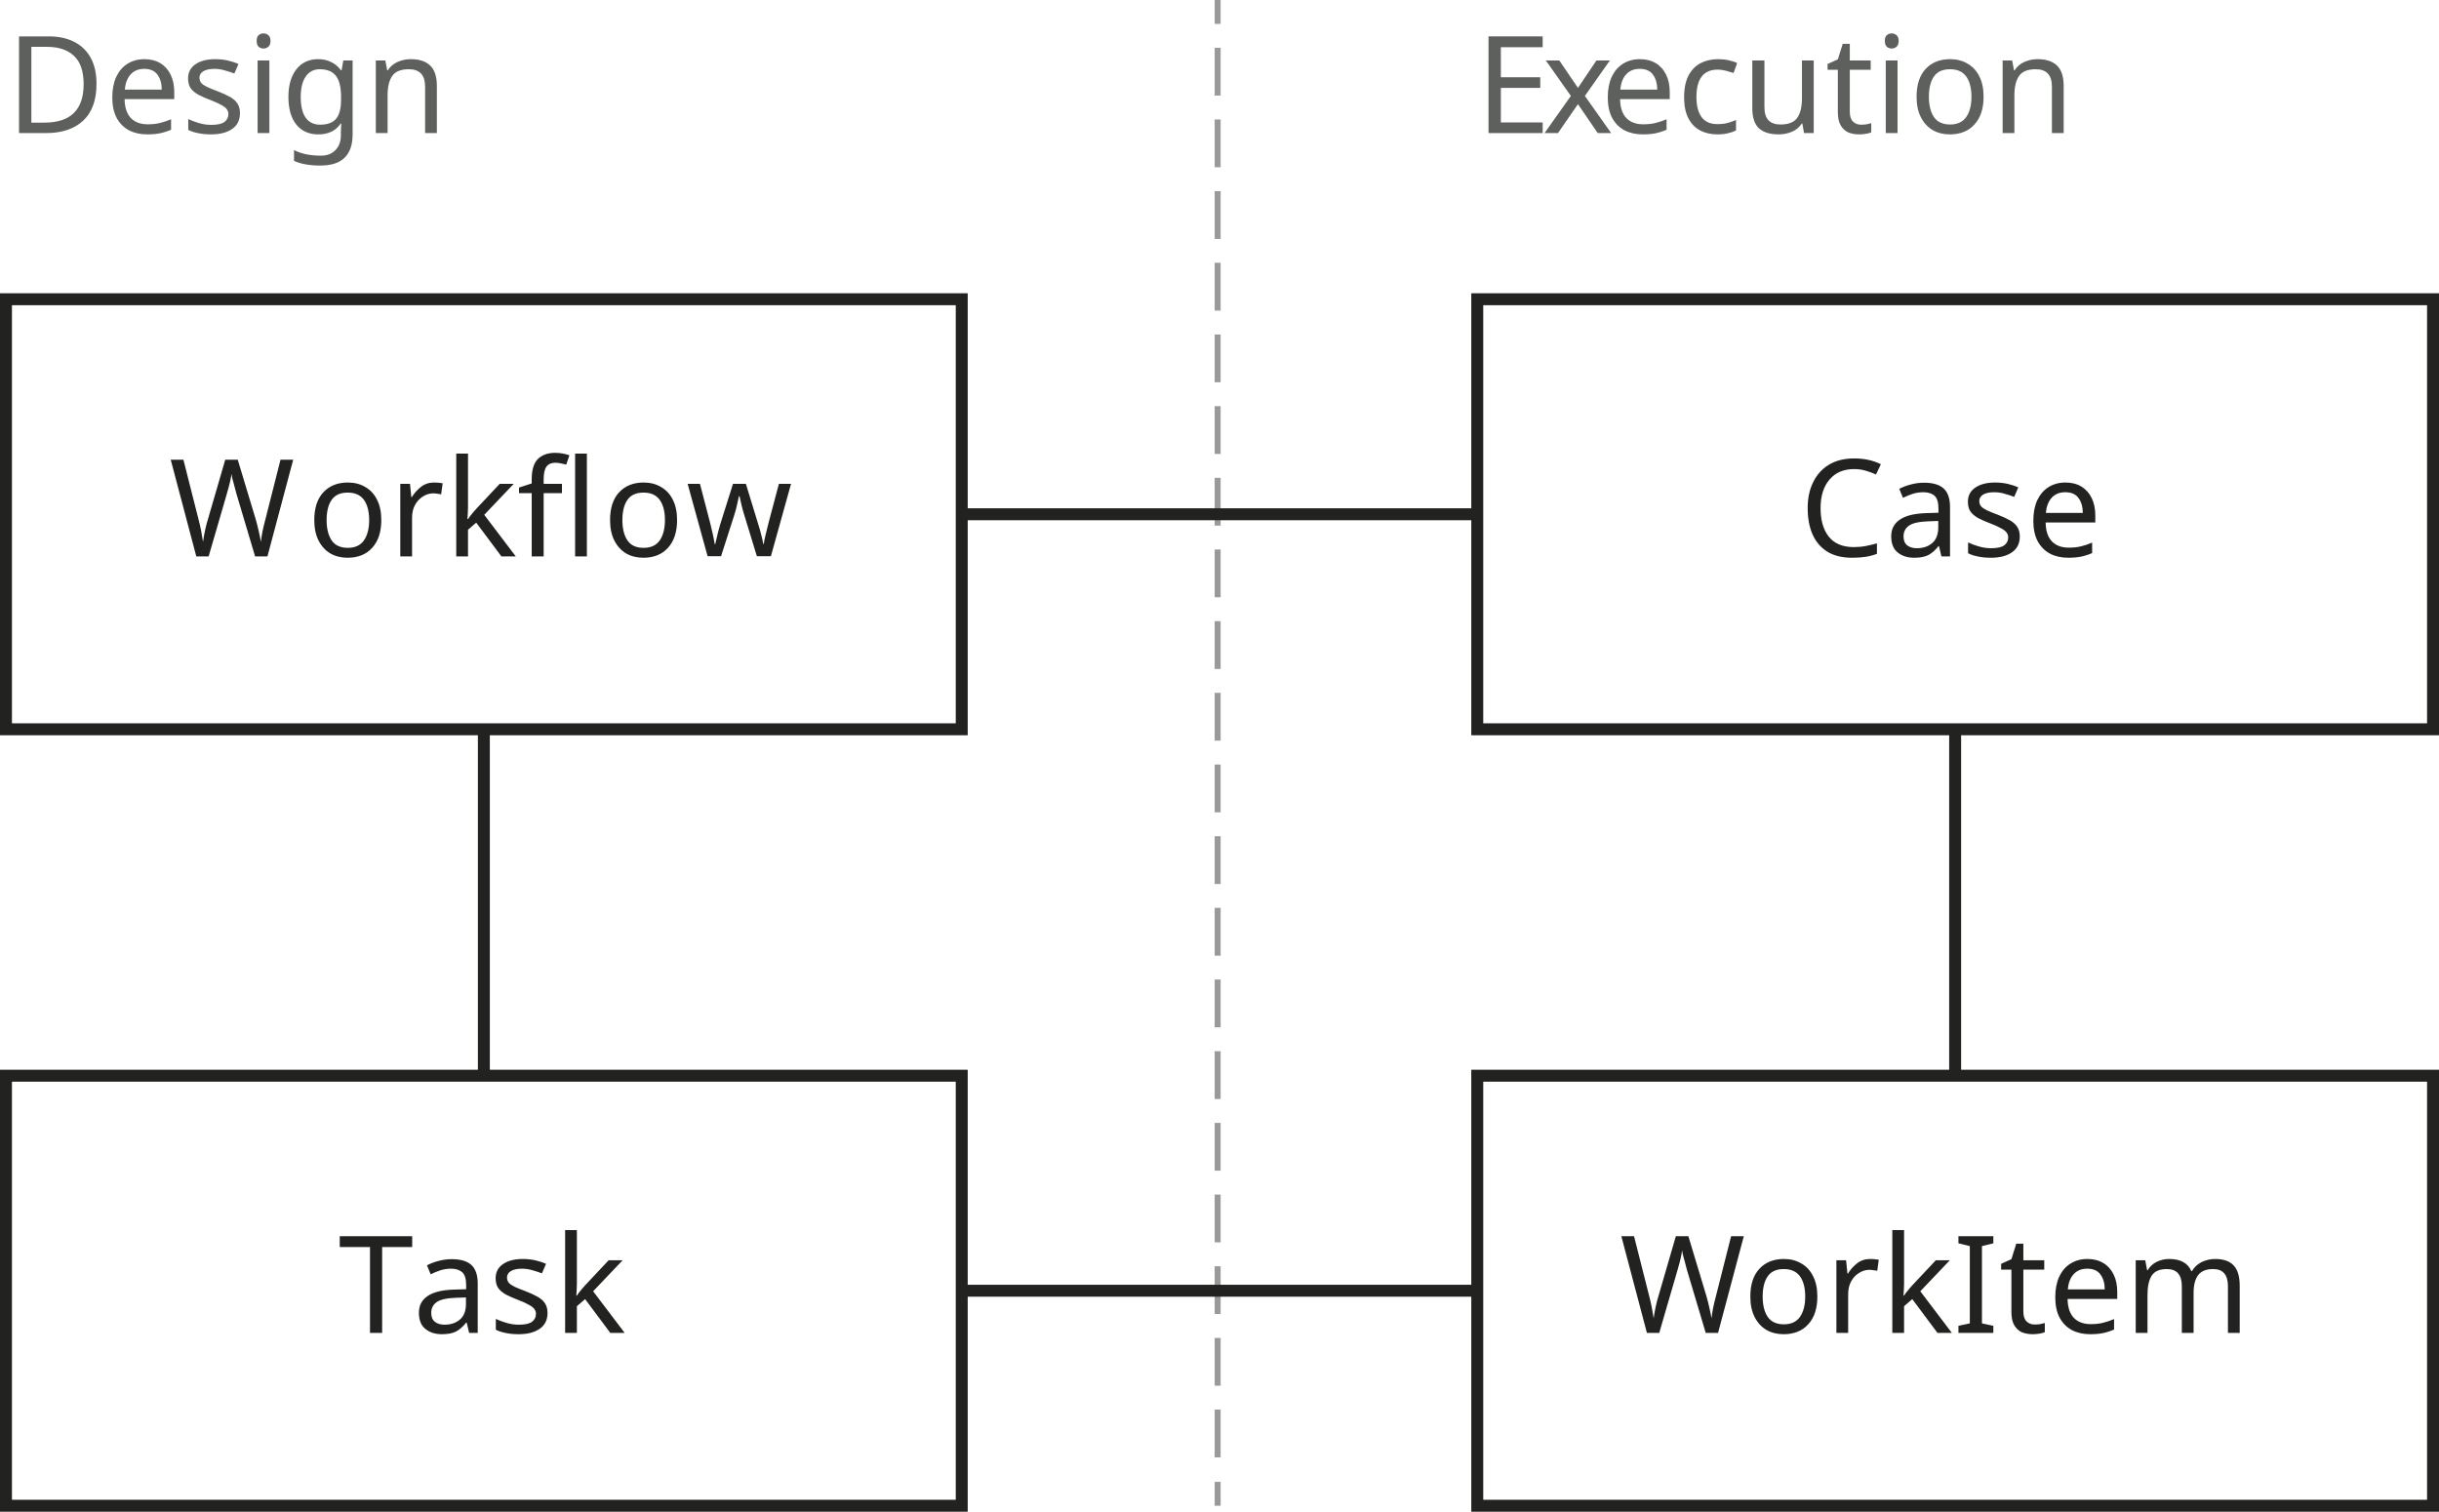
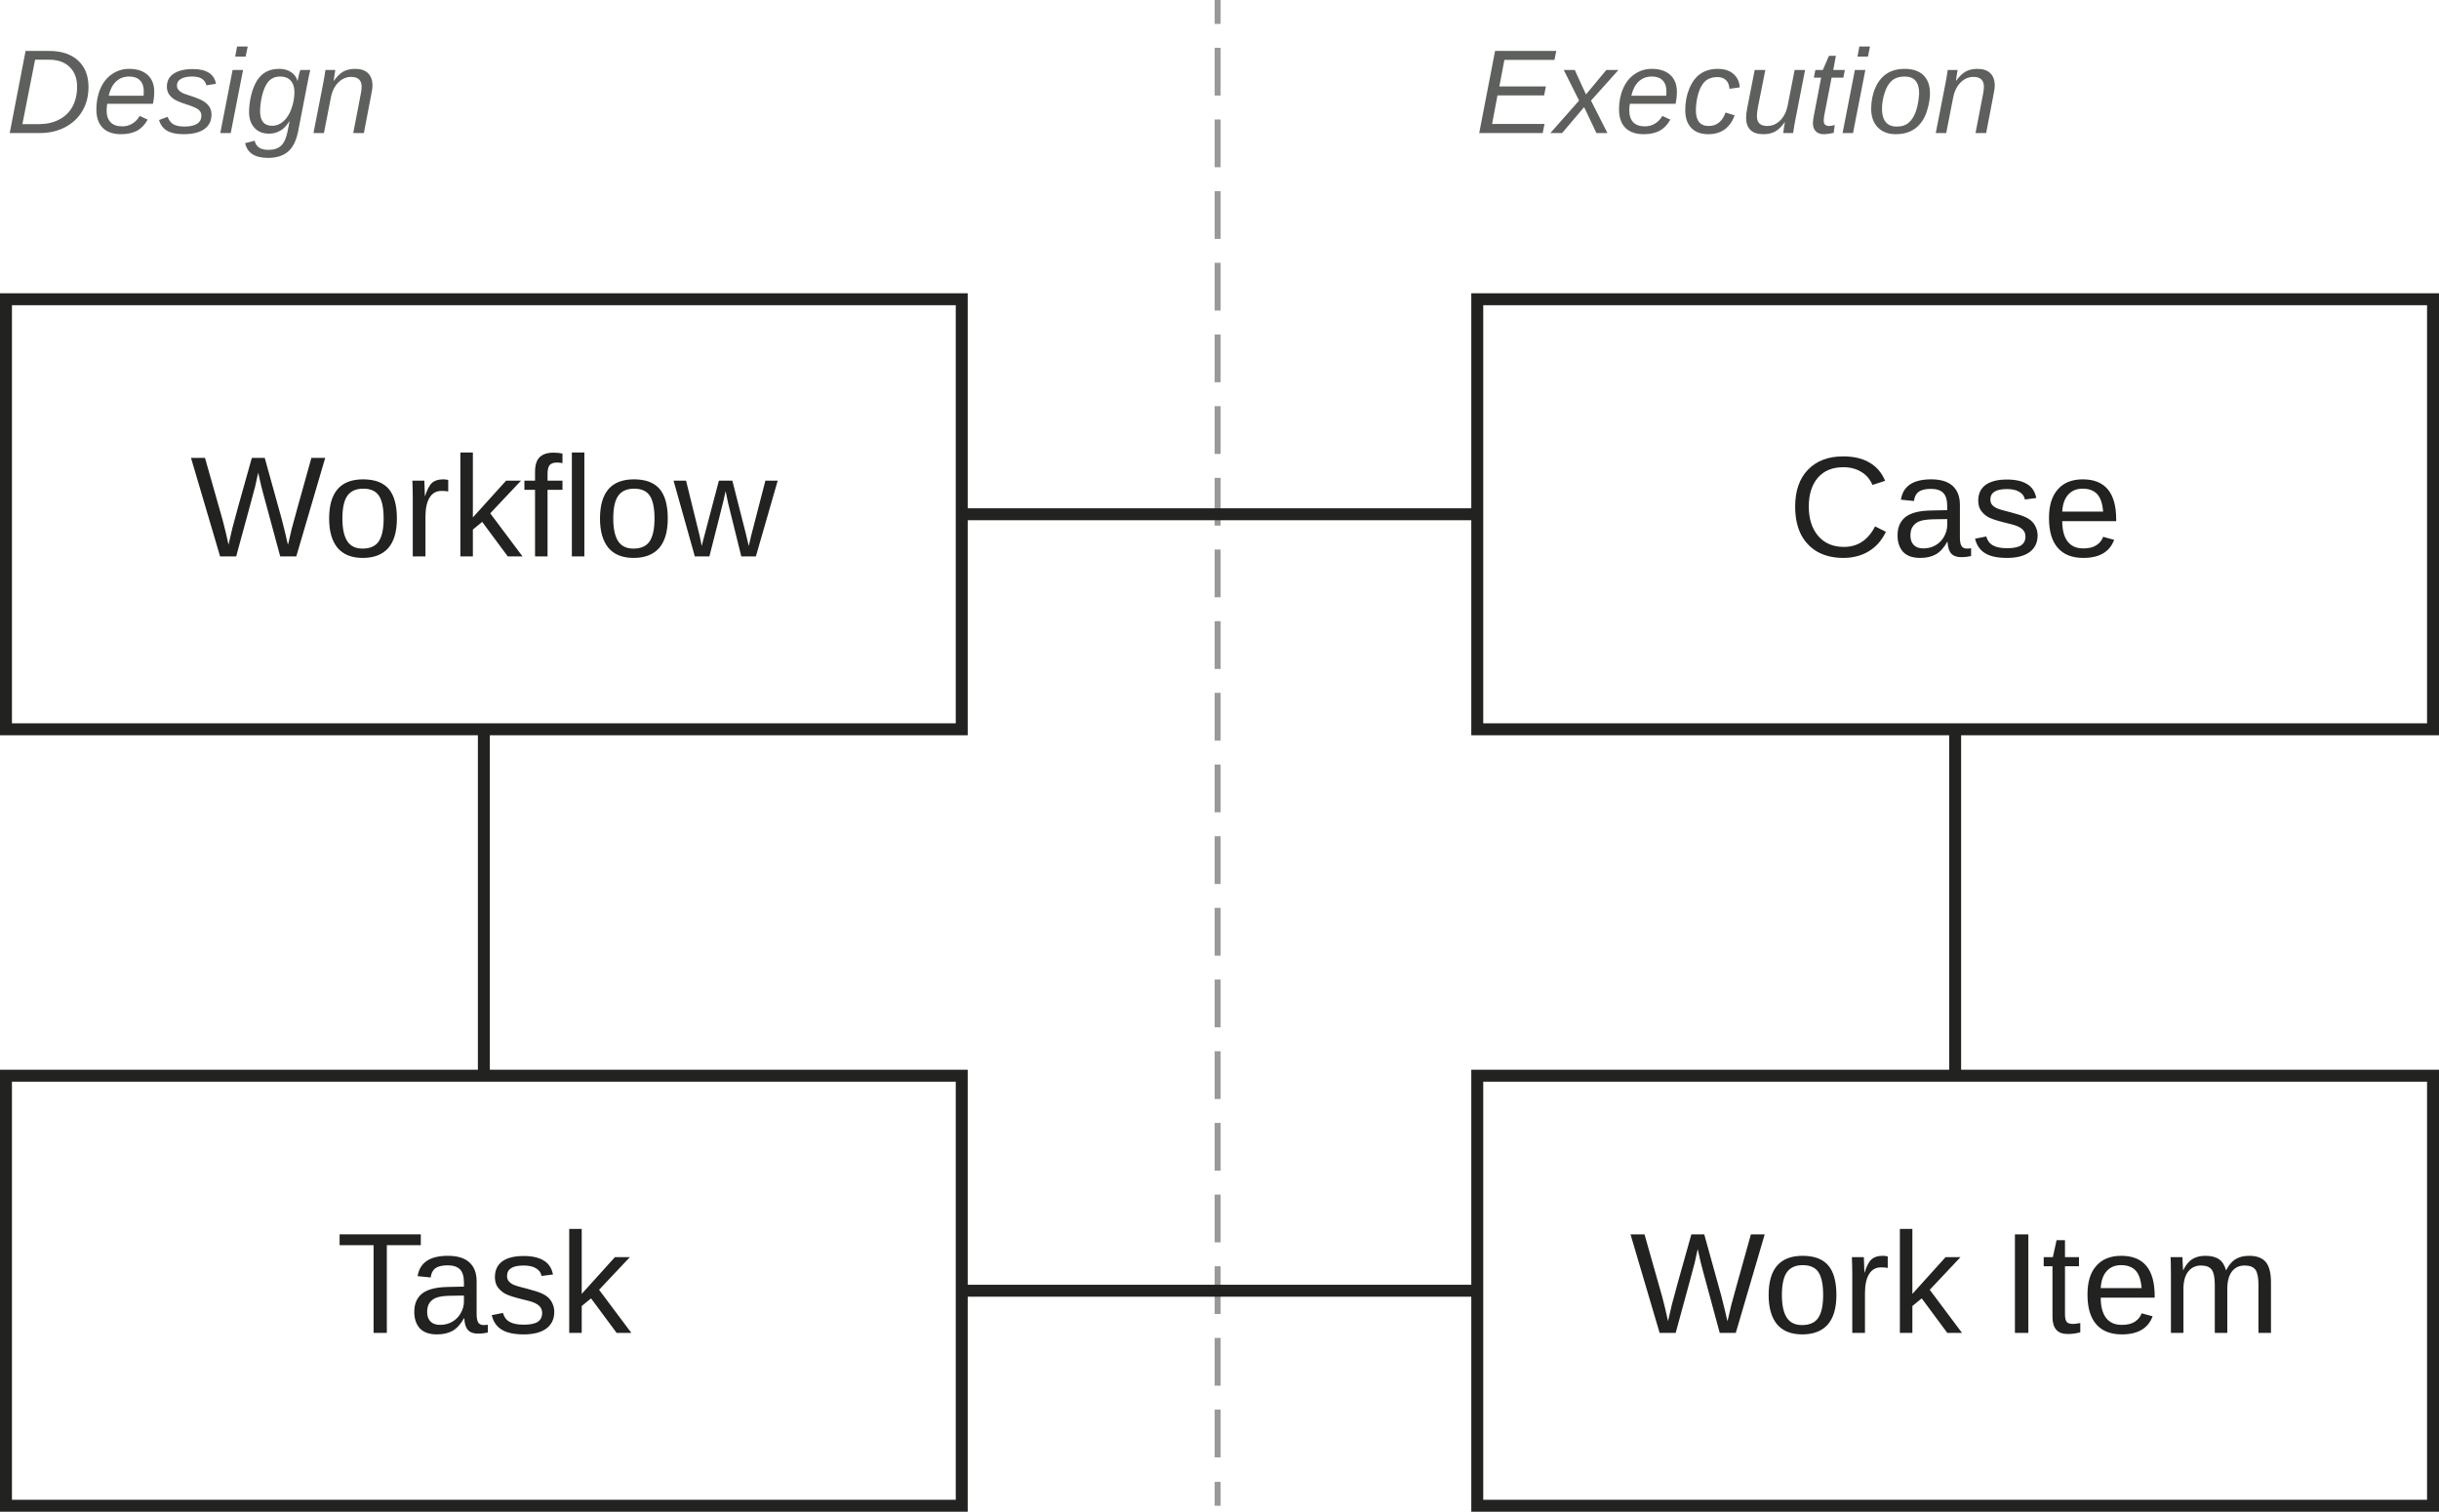
- <svg xmlns="http://www.w3.org/2000/svg" id="Ebene_1" data-name="Ebene 1" viewBox="0 0 204.15 126.55" version="1.1">
-   <defs id="defs381">
-     <style id="style379">.cls-1,.cls-4{fill:#222221;}.cls-2,.cls-3,.cls-7{fill:none;stroke-miterlimit:10;}.cls-2,.cls-3{stroke:#979a97;stroke-width:0.5px;}.cls-3{stroke-dasharray:4 2;}.cls-4{font-size:12px;font-family:Oxygen-Regular, Oxygen;}.cls-5{letter-spacing:-0.02em;}.cls-6{letter-spacing:0em;}.cls-7{stroke:#222221;}.cls-8{letter-spacing:-0.02em;}.cls-9{letter-spacing:-0.01em;}.cls-10{font-size:10px;fill:#5e605d;font-family:sans-serif;}.cls-11{letter-spacing:-0.01em;}</style>
+ <svg xmlns="http://www.w3.org/2000/svg" id="Ebene_1" data-name="Ebene 1" height="200px" viewBox="0 0 204.15 126.55">
+   <defs>
+     <style>
+       .cls-1, .cls-4 {
+         fill: #222221;
+       }
+ 
+       .cls-2, .cls-3, .cls-6 {
+         fill: none;
+         stroke-miterlimit: 10;
+       }
+ 
+       .cls-2, .cls-3 {
+         stroke: #979a97;
+         stroke-width: 0.5px;
+       }
+ 
+       .cls-3 {
+         stroke-dasharray: 4 2;
+       }
+ 
+       .cls-4 {
+         font-size: 12px;
+         font-family: ArialMT, Arial;
+       }
+ 
+       .cls-5 {
+         letter-spacing: -0.02em;
+       }
+ 
+       .cls-6 {
+         stroke: #222221;
+       }
+ 
+       .cls-7 {
+         letter-spacing: -0.11em;
+       }
+ 
+       .cls-8 {
+         font-size: 10px;
+         fill: #5e605d;
+         font-family: Arial-ItalicMT, Arial;
+         font-style: italic;
+       }
+     </style>
  </defs>
-   <line class="cls-1" x1="101.92" x2="101.92" y2="126.05" id="line385" style="" />
-   <line class="cls-2" x1="101.92" x2="101.92" y2="2" id="line387" style="" />
-   <line class="cls-3" x1="101.92" y1="4" x2="101.92" y2="123.05" id="line389" style="" />
-   <line class="cls-2" x1="101.92" y1="124.05" x2="101.92" y2="126.05" id="line391" style="" />
-   <text class="cls-4" transform="translate(14.15 46.58)" id="text401" style="-inkscape-font-specification:'sans-serif, Normal';font-family:sans-serif;font-weight:normal;font-style:normal;font-stretch:normal;font-variant:normal;font-size:11.333px;text-anchor:start;text-align:start;writing-mode:lr;font-variant-ligatures:normal;font-variant-caps:normal;font-variant-numeric:normal;font-feature-settings:normal;">
-     <tspan class="cls-5" id="tspan393" style="-inkscape-font-specification:'sans-serif, Normal';font-family:sans-serif;font-weight:normal;font-style:normal;font-stretch:normal;font-variant:normal;font-size:11.333px;text-anchor:start;text-align:start;writing-mode:lr;font-variant-ligatures:normal;font-variant-caps:normal;font-variant-numeric:normal;font-feature-settings:normal;">W</tspan>
-     <tspan x="11.53" y="0" id="tspan395" style="-inkscape-font-specification:'sans-serif, Normal';font-family:sans-serif;font-weight:normal;font-style:normal;font-stretch:normal;font-variant:normal;font-size:11.333px;text-anchor:start;text-align:start;writing-mode:lr;font-variant-ligatures:normal;font-variant-caps:normal;font-variant-numeric:normal;font-feature-settings:normal;">orkfl</tspan>
-     <tspan class="cls-6" x="36.29" y="0" id="tspan397" style="-inkscape-font-specification:'sans-serif, Normal';font-family:sans-serif;font-weight:normal;font-style:normal;font-stretch:normal;font-variant:normal;font-size:11.333px;text-anchor:start;text-align:start;writing-mode:lr;font-variant-ligatures:normal;font-variant-caps:normal;font-variant-numeric:normal;font-feature-settings:normal;">o</tspan>
-     <tspan x="43.28" y="0" id="tspan399" style="-inkscape-font-specification:'sans-serif, Normal';font-family:sans-serif;font-weight:normal;font-style:normal;font-stretch:normal;font-variant:normal;font-size:11.333px;text-anchor:start;text-align:start;writing-mode:lr;font-variant-ligatures:normal;font-variant-caps:normal;font-variant-numeric:normal;font-feature-settings:normal;">w</tspan>
-   </text>
-   <rect class="cls-7" x="0.5" y="25.05" width="80" height="36" id="rect403" style="" />
-   <text class="cls-4" transform="translate(150.62 46.58)" id="text405" style="-inkscape-font-specification:'sans-serif, Normal';font-family:sans-serif;font-weight:normal;font-style:normal;font-stretch:normal;font-variant:normal;font-size:11.333px;text-anchor:start;text-align:start;writing-mode:lr;font-variant-ligatures:normal;font-variant-caps:normal;font-variant-numeric:normal;font-feature-settings:normal;">Case</text>
-   <rect class="cls-7" x="123.65" y="25.05" width="80" height="36" id="rect407" style="" />
-   <text class="cls-4" transform="translate(28.33 111.58)" id="text413" style="-inkscape-font-specification:'sans-serif, Normal';font-family:sans-serif;font-weight:normal;font-style:normal;font-stretch:normal;font-variant:normal;font-size:11.333px;text-anchor:start;text-align:start;writing-mode:lr;font-variant-ligatures:normal;font-variant-caps:normal;font-variant-numeric:normal;font-feature-settings:normal;">
-     <tspan class="cls-8" id="tspan409" style="-inkscape-font-specification:'sans-serif, Normal';font-family:sans-serif;font-weight:normal;font-style:normal;font-stretch:normal;font-variant:normal;font-size:11.333px;text-anchor:start;text-align:start;writing-mode:lr;font-variant-ligatures:normal;font-variant-caps:normal;font-variant-numeric:normal;font-feature-settings:normal;">T</tspan>
-     <tspan x="6.22" y="0" id="tspan411" style="-inkscape-font-specification:'sans-serif, Normal';font-family:sans-serif;font-weight:normal;font-style:normal;font-stretch:normal;font-variant:normal;font-size:11.333px;text-anchor:start;text-align:start;writing-mode:lr;font-variant-ligatures:normal;font-variant-caps:normal;font-variant-numeric:normal;font-feature-settings:normal;">ask</tspan>
-   </text>
-   <rect class="cls-7" x="0.5" y="90.05" width="80" height="36" id="rect415" style="" />
-   <text class="cls-4" transform="translate(135.57,111.58)" id="text425" style="font-size:11.333px;font-family:sans-serif;fill:#222221;-inkscape-font-specification:'sans-serif, Normal';font-weight:normal;font-style:normal;font-stretch:normal;font-variant:normal;text-anchor:start;text-align:start;writing-mode:lr;font-variant-ligatures:normal;font-variant-caps:normal;font-variant-numeric:normal;font-feature-settings:normal;">WorkItem</text>
-   <rect class="cls-7" x="123.65" y="90.05" width="80" height="36" id="rect427" style="" />
-   <line class="cls-7" x1="40.5" y1="61.05" x2="40.5" y2="90.05" id="line429" style="" />
-   <line class="cls-7" x1="163.65" y1="61.05" x2="163.65" y2="90.05" id="line431" style="" />
-   <line class="cls-7" x1="80.5" y1="43.05" x2="123.65" y2="43.05" id="line433" style="" />
-   <line class="cls-7" x1="80.35" y1="108.05" x2="123.5" y2="108.05" id="line435" style="" />
-   <text class="cls-10" transform="translate(0.5 11.14)" id="text437" style="-inkscape-font-specification:'sans-serif, Normal';font-family:sans-serif;font-weight:normal;font-style:normal;font-stretch:normal;font-variant:normal;font-size:11.333px;text-anchor:start;text-align:start;writing-mode:lr;font-variant-ligatures:normal;font-variant-caps:normal;font-variant-numeric:normal;font-feature-settings:normal;">Design</text>
-   <text class="cls-10" transform="translate(123.5 11.14)" id="text443" style="-inkscape-font-specification:'sans-serif, Normal';font-family:sans-serif;font-weight:normal;font-style:normal;font-stretch:normal;font-variant:normal;font-size:11.333px;text-anchor:start;text-align:start;writing-mode:lr;font-variant-ligatures:normal;font-variant-caps:normal;font-variant-numeric:normal;font-feature-settings:normal;">E<tspan class="cls-11" x="5.58" y="0" id="tspan439" style="-inkscape-font-specification:'sans-serif, Normal';font-family:sans-serif;font-weight:normal;font-style:normal;font-stretch:normal;font-variant:normal;font-size:11.333px;text-anchor:start;text-align:start;writing-mode:lr;font-variant-ligatures:normal;font-variant-caps:normal;font-variant-numeric:normal;font-feature-settings:normal;">x</tspan>
-     <tspan x="10.45" y="0" id="tspan441" style="-inkscape-font-specification:'sans-serif, Normal';font-family:sans-serif;font-weight:normal;font-style:normal;font-stretch:normal;font-variant:normal;font-size:11.333px;text-anchor:start;text-align:start;writing-mode:lr;font-variant-ligatures:normal;font-variant-caps:normal;font-variant-numeric:normal;font-feature-settings:normal;">ecution</tspan>
-   </text>
+   <g>
+     <line class="cls-1" x1="101.92" x2="101.92" y2="126.05" />
+     <g>
+       <line class="cls-2" x1="101.92" x2="101.92" y2="2" />
+       <line class="cls-3" x1="101.92" y1="4" x2="101.92" y2="123.05" />
+       <line class="cls-2" x1="101.92" y1="124.05" x2="101.92" y2="126.05" />
+     </g>
+   </g>
+   <g>
+     <text class="cls-4" transform="translate(15.94 46.58)">
+       <tspan class="cls-5">W</tspan>
+       <tspan x="11.11" y="0">orkflow</tspan>
+     </text>
+     <rect class="cls-6" x="0.5" y="25.05" width="80" height="36" />
+   </g>
+   <g>
+     <text class="cls-4" transform="translate(149.65 46.58)">Case</text>
+     <rect class="cls-6" x="123.65" y="25.05" width="80" height="36" />
+   </g>
+   <g>
+     <text class="cls-4" transform="translate(28.16 111.58)">
+       <tspan class="cls-7">T</tspan>
+       <tspan x="6" y="0">ask</tspan>
+     </text>
+     <rect class="cls-6" x="0.5" y="90.05" width="80" height="36" />
+     <g>
+       <text class="cls-4" transform="translate(136.43 111.58)">
+         <tspan class="cls-5">W</tspan>
+         <tspan x="11.11" y="0">ork Item</tspan>
+       </text>
+       <rect class="cls-6" x="123.65" y="90.05" width="80" height="36" />
+     </g>
+   </g>
+   <line class="cls-6" x1="40.5" y1="61.05" x2="40.5" y2="90.05" />
+   <line class="cls-6" x1="163.65" y1="61.05" x2="163.65" y2="90.05" />
+   <line class="cls-6" x1="80.5" y1="43.05" x2="123.65" y2="43.05" />
+   <line class="cls-6" x1="80.35" y1="108.05" x2="123.5" y2="108.05" />
+   <text class="cls-8" transform="translate(0.5 11.14)">Design</text>
+   <text class="cls-8" transform="translate(123.5 11.14)">Execution</text>
</svg>
